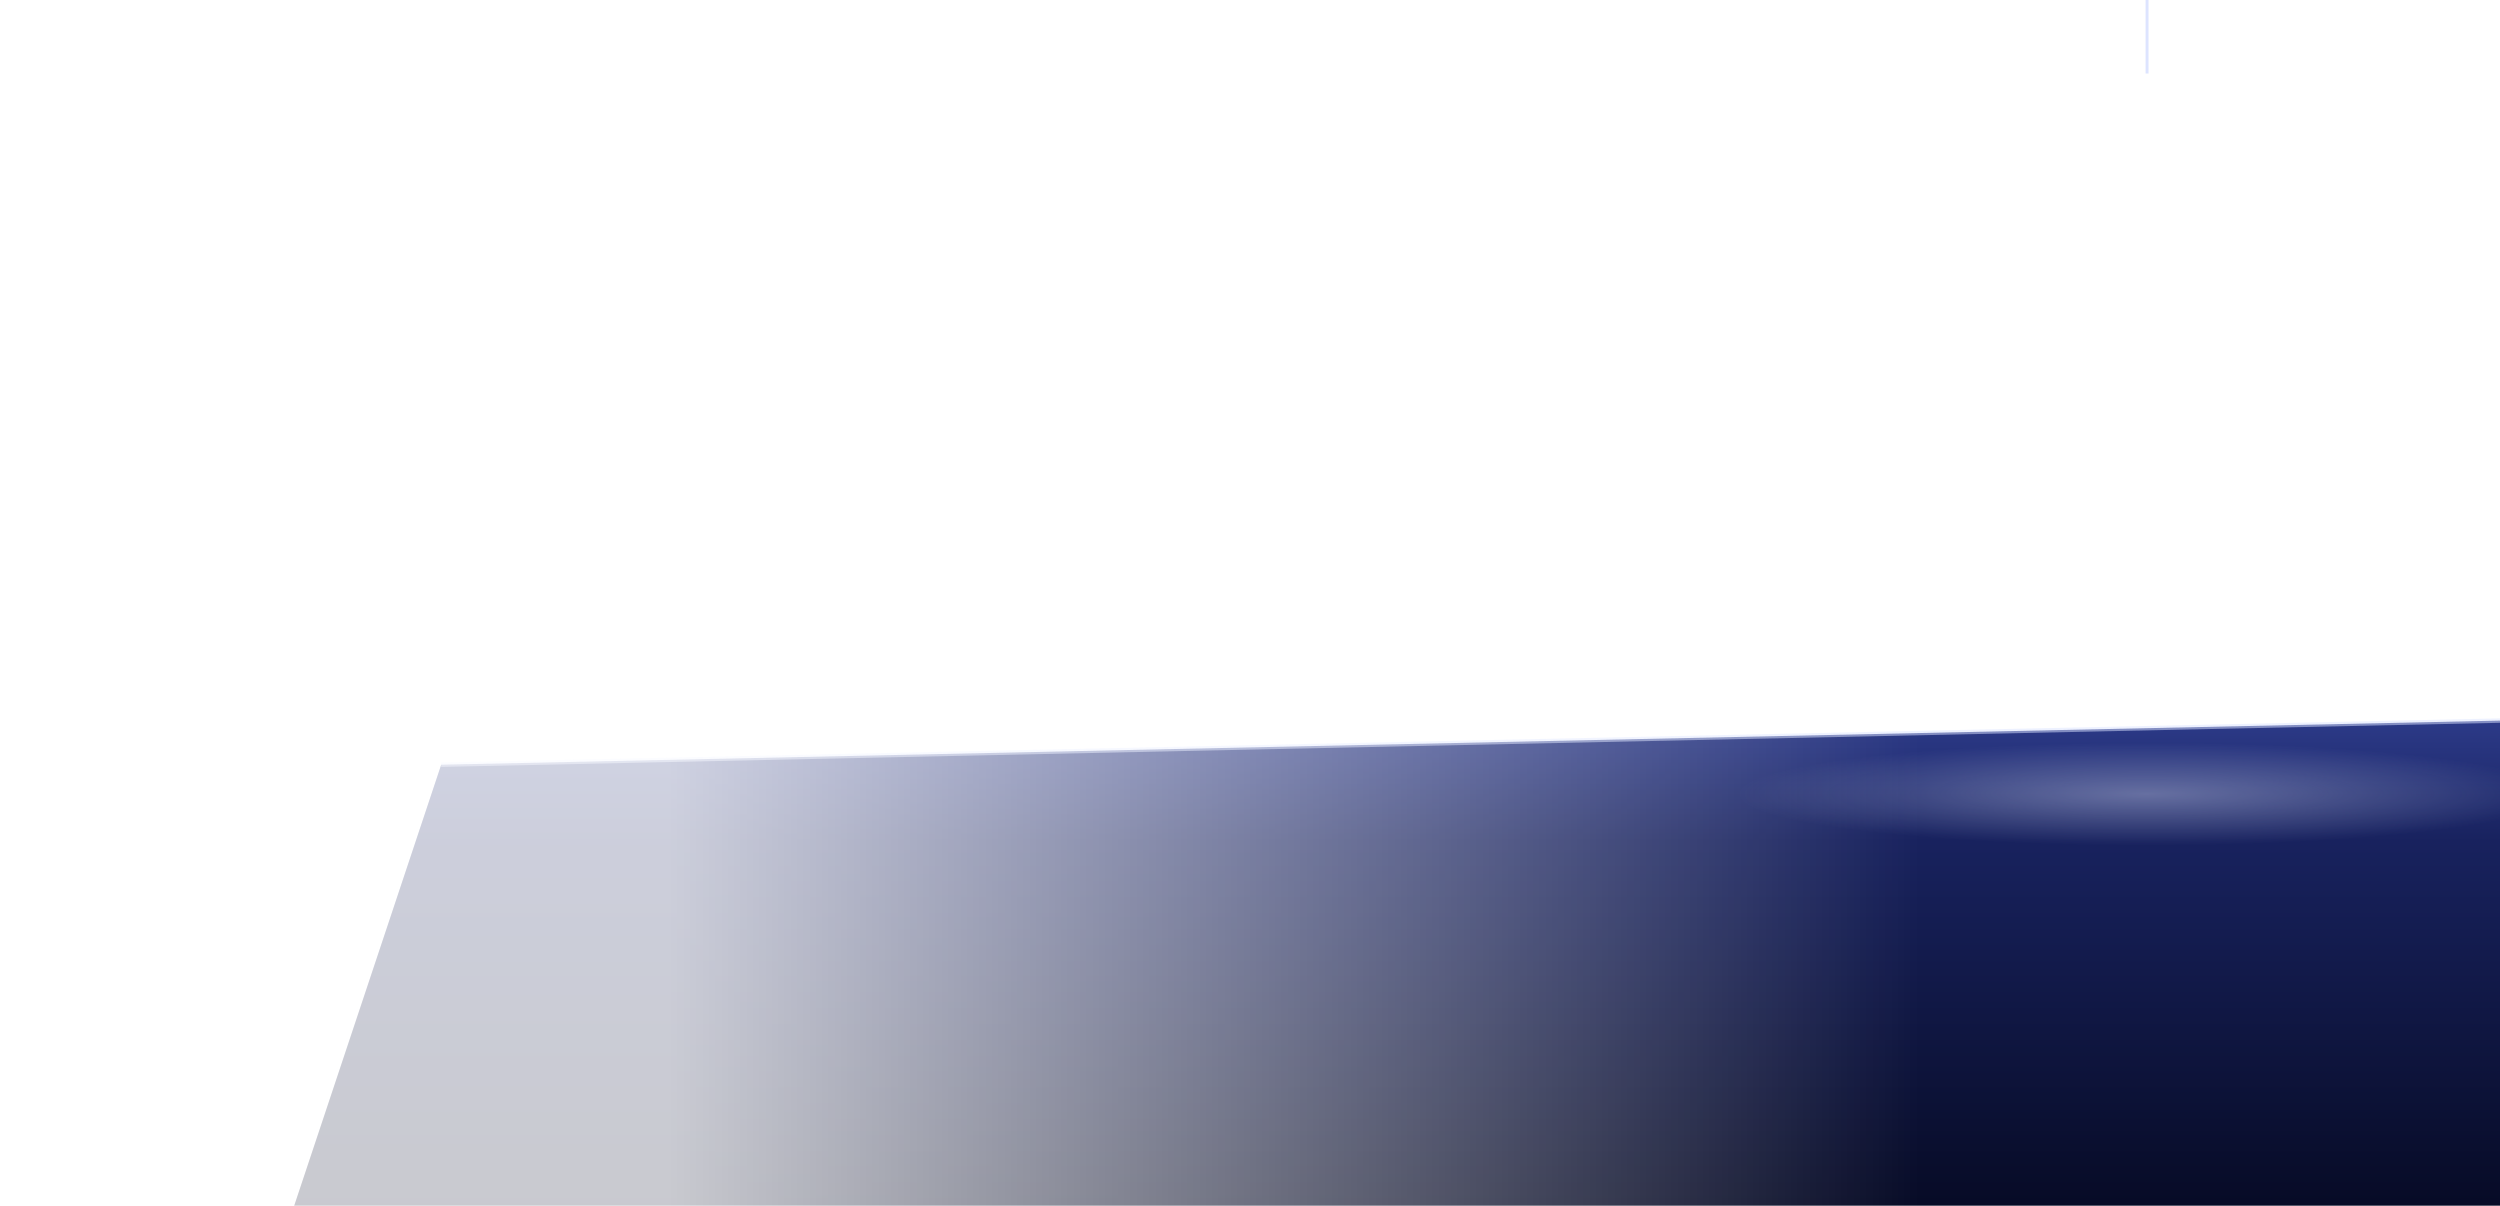
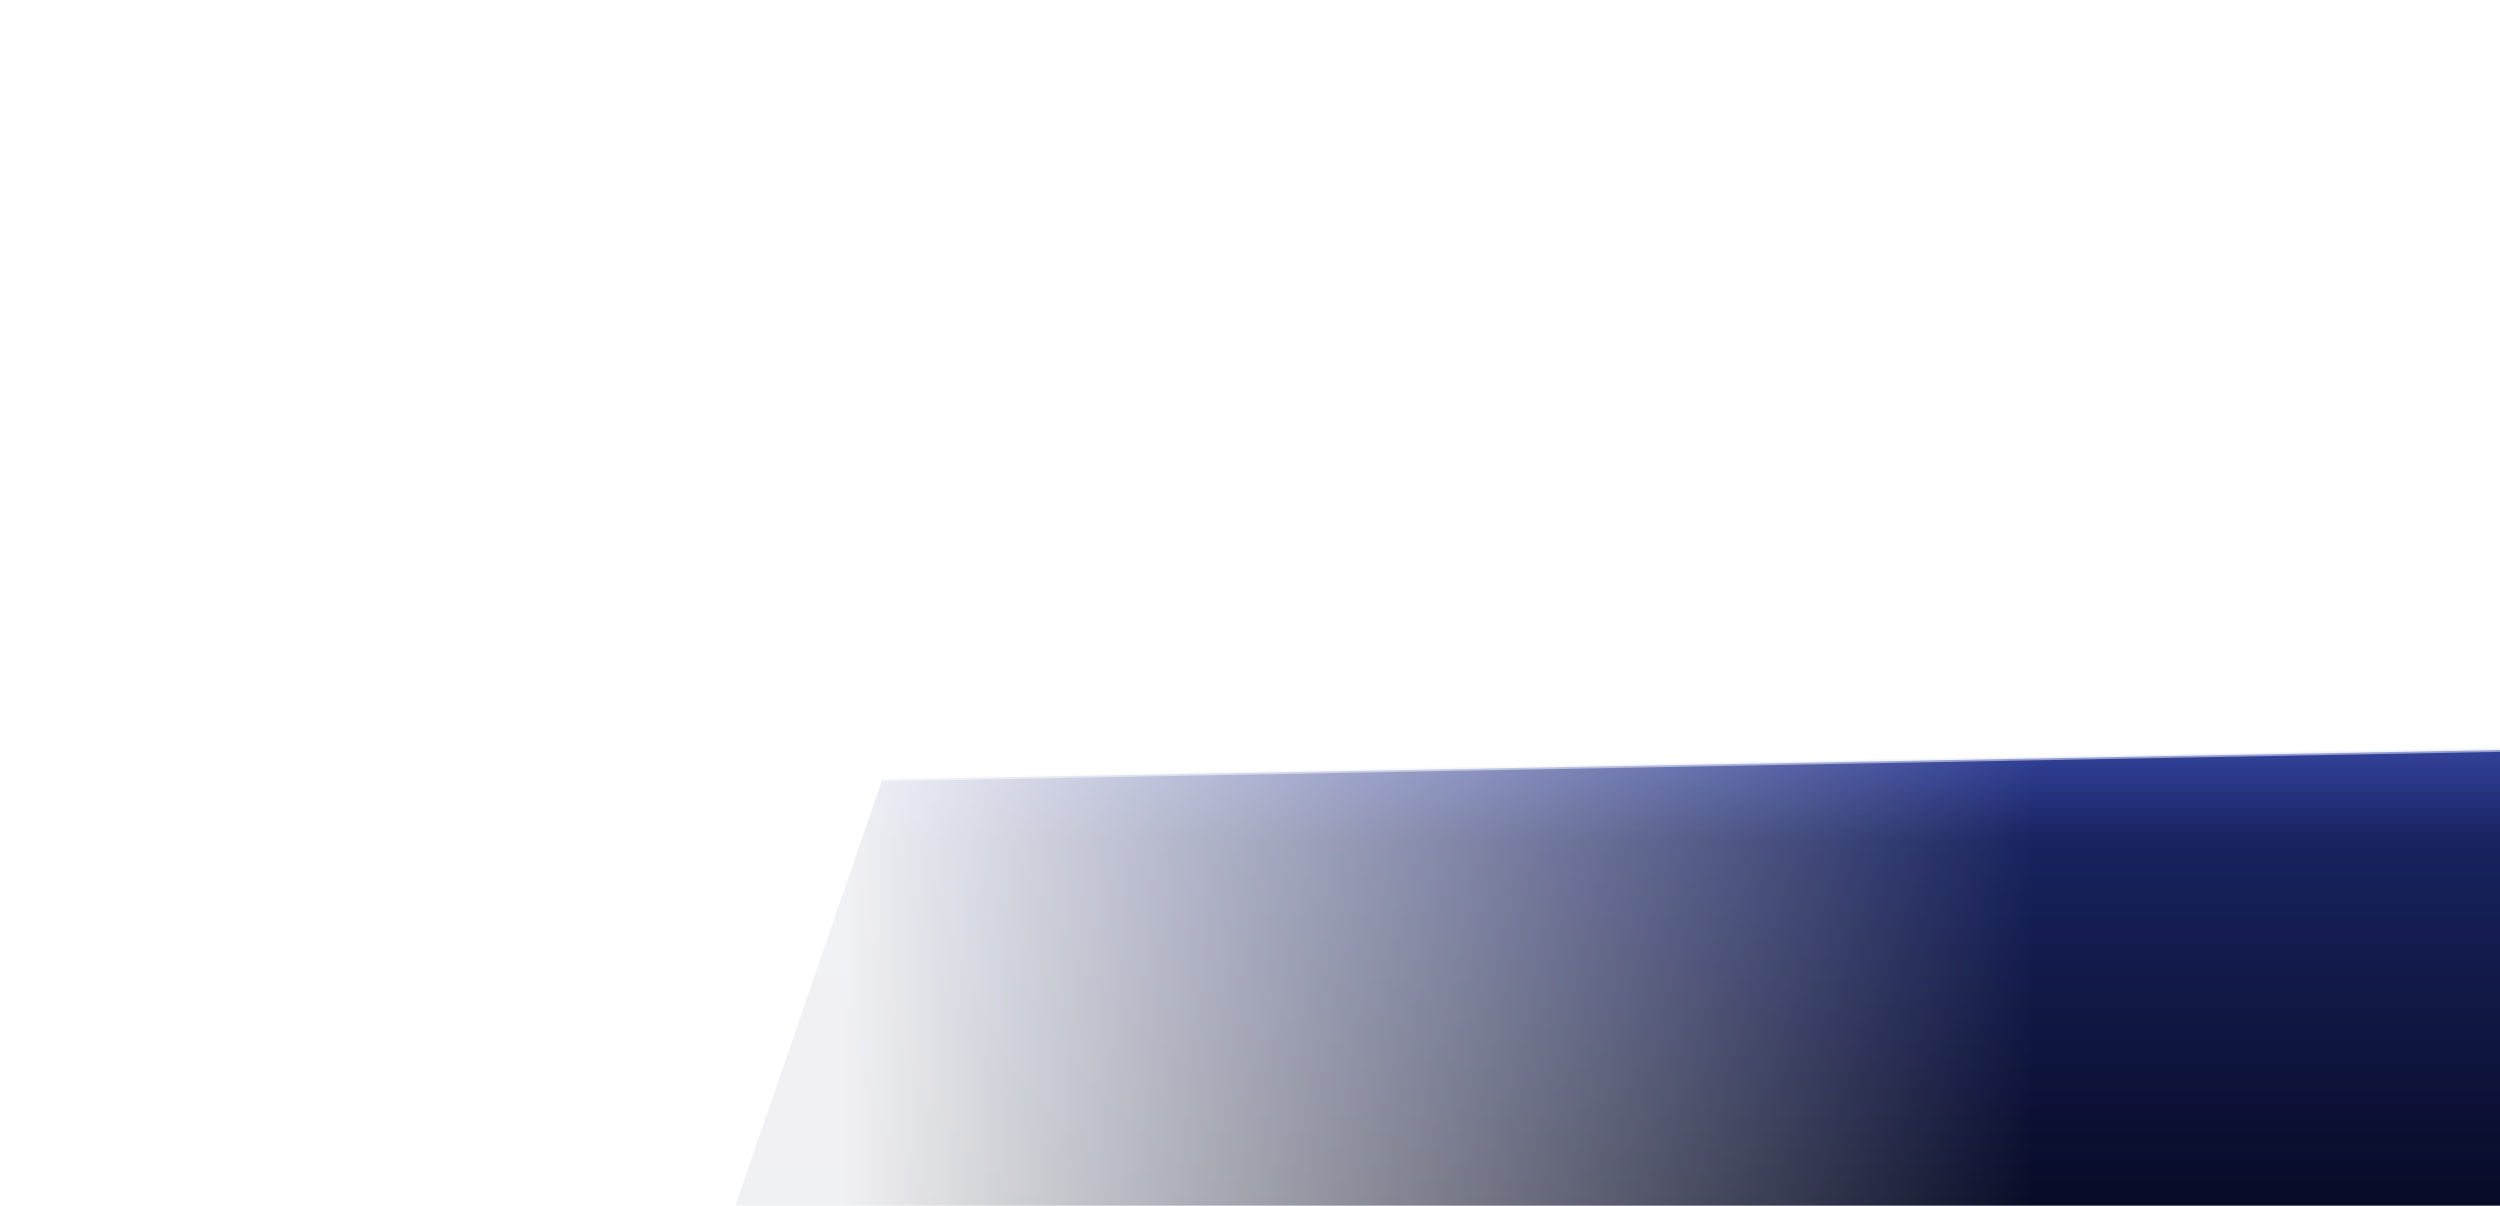
<svg xmlns="http://www.w3.org/2000/svg" viewBox="0 0 340 164" preserveAspectRatio="xMidYMax slice">
  <defs>
    <filter id="b" x="-50%" y="-50%" width="200%" height="200%">
      <feGaussianBlur stdDeviation="2.4" />
    </filter>
    <filter id="bb" x="-50%" y="-50%" width="200%" height="200%">
      <feGaussianBlur stdDeviation="6" />
    </filter>
    <filter id="b1" x="-50%" y="-50%" width="200%" height="200%">
      <feGaussianBlur stdDeviation="0.9" />
    </filter>
    <linearGradient id="fm" x1="0" x2="1">
-       <stop offset=".28" stop-color="#fff" stop-opacity=".22" />
-       <stop offset=".7" stop-color="#fff" />
+       <stop offset=".34" stop-color="#fff" stop-opacity=".06" />
+       <stop offset=".74" stop-color="#fff" />
    </linearGradient>
    <mask id="k">
      <rect x="-20" y="-20" width="400" height="220" fill="url(#fm)" />
    </mask>
    <linearGradient id="tb" x1="0" y1="0" x2="0" y2="1">
-       <stop offset="0" stop-color="#2C3A88" stop-opacity="1" />
-       <stop offset="0.25" stop-color="#18225E" stop-opacity="1" />
+       <stop offset="0" stop-color="#33429A" stop-opacity="1" />
+       <stop offset="0.2" stop-color="#18225E" stop-opacity="1" />
      <stop offset="1" stop-color="#070B26" stop-opacity="1" />
    </linearGradient>
-     <radialGradient id="pool">
-       <stop offset="0" stop-color="#E9EEFF" stop-opacity=".35" />
-       <stop offset="1" stop-color="#E9EEFF" stop-opacity="0" />
-     </radialGradient>
-     <radialGradient id="pend">
-       <stop offset="0" stop-color="#FFFFFF" stop-opacity=".5" />
-       <stop offset="1" stop-color="#FFFFFF" stop-opacity="0" />
-     </radialGradient>
  </defs>
  <g mask="url(#k)">
-     <path d="M60 104 L340 98 L340 164 L40 164Z" fill="url(#tb)" />
-     <path d="M60 104 L340 98" stroke="#DDE5FF" stroke-opacity=".5" stroke-width=".6" />
-     <ellipse cx="292" cy="108" rx="56" ry="7" fill="url(#pool)" />
-     <path d="M292 0V10" stroke="#9FB2FF" stroke-opacity=".35" stroke-width=".4" />
+     <path d="M120 106 L340 102 L340 164 L100 164Z" fill="url(#tb)" />
+     <path d="M120 106 L340 102" stroke="#E6EBFA" stroke-opacity=".55" stroke-width=".5" />
  </g>
</svg>
